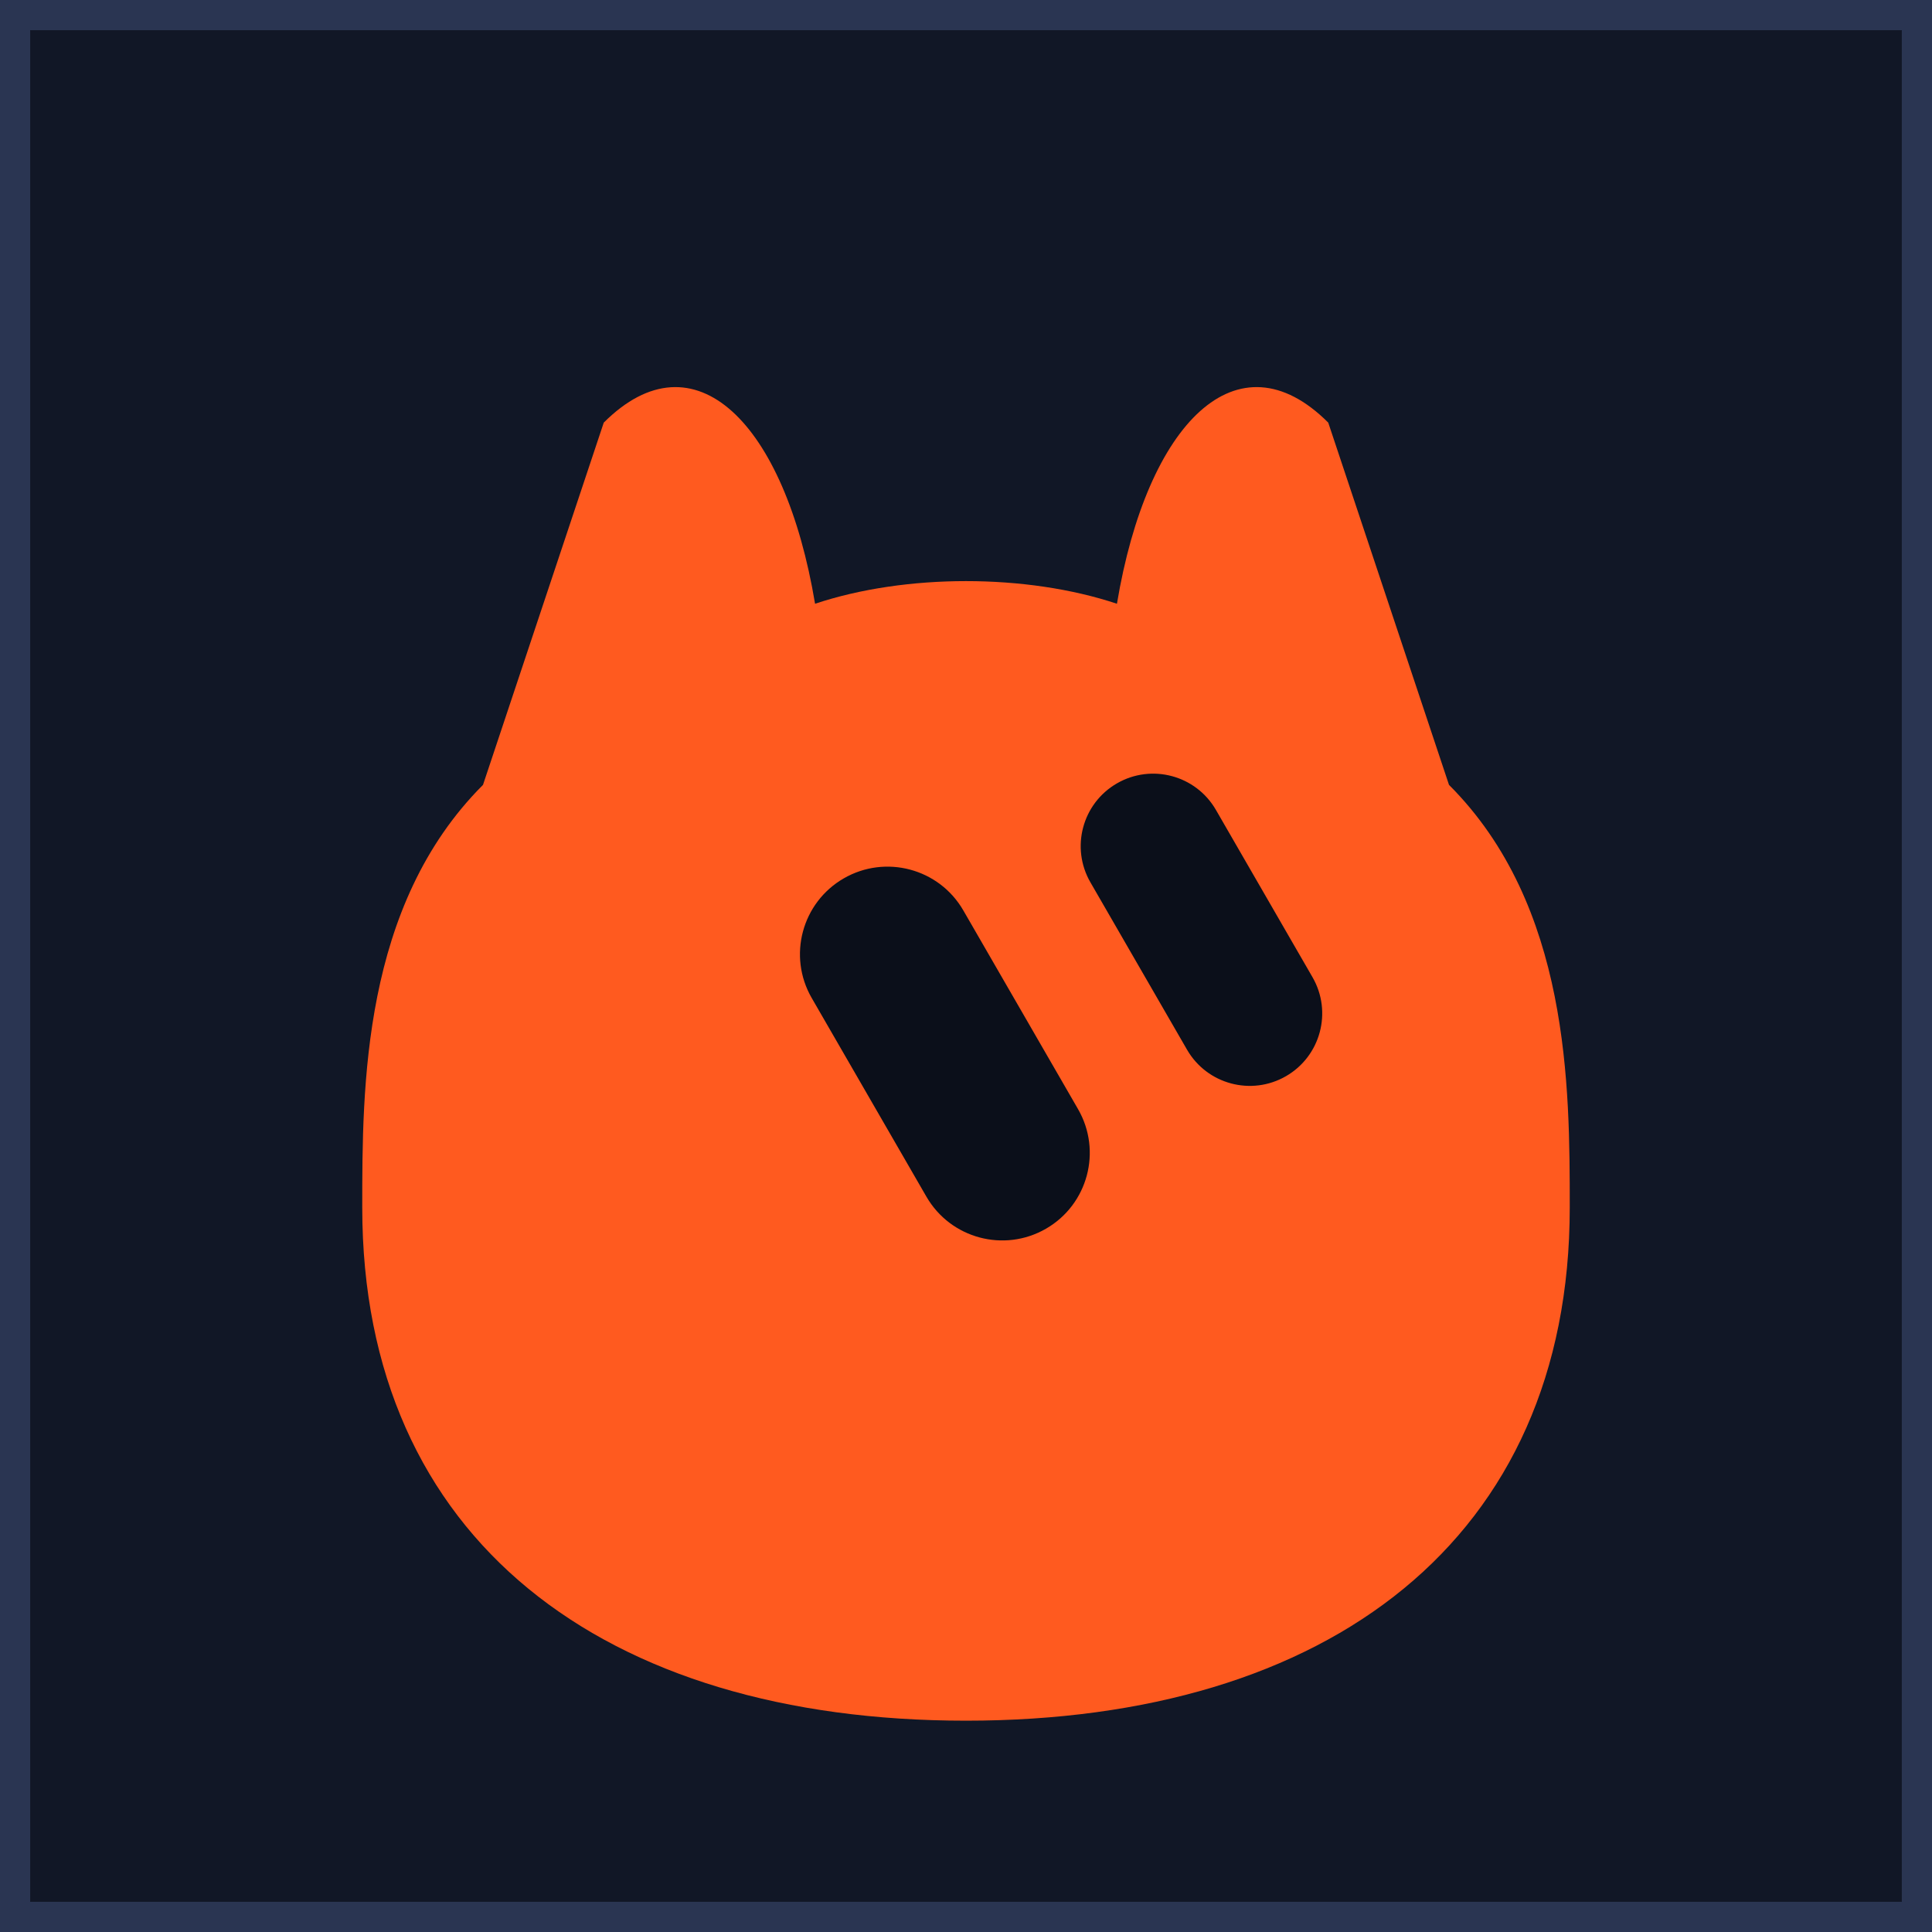
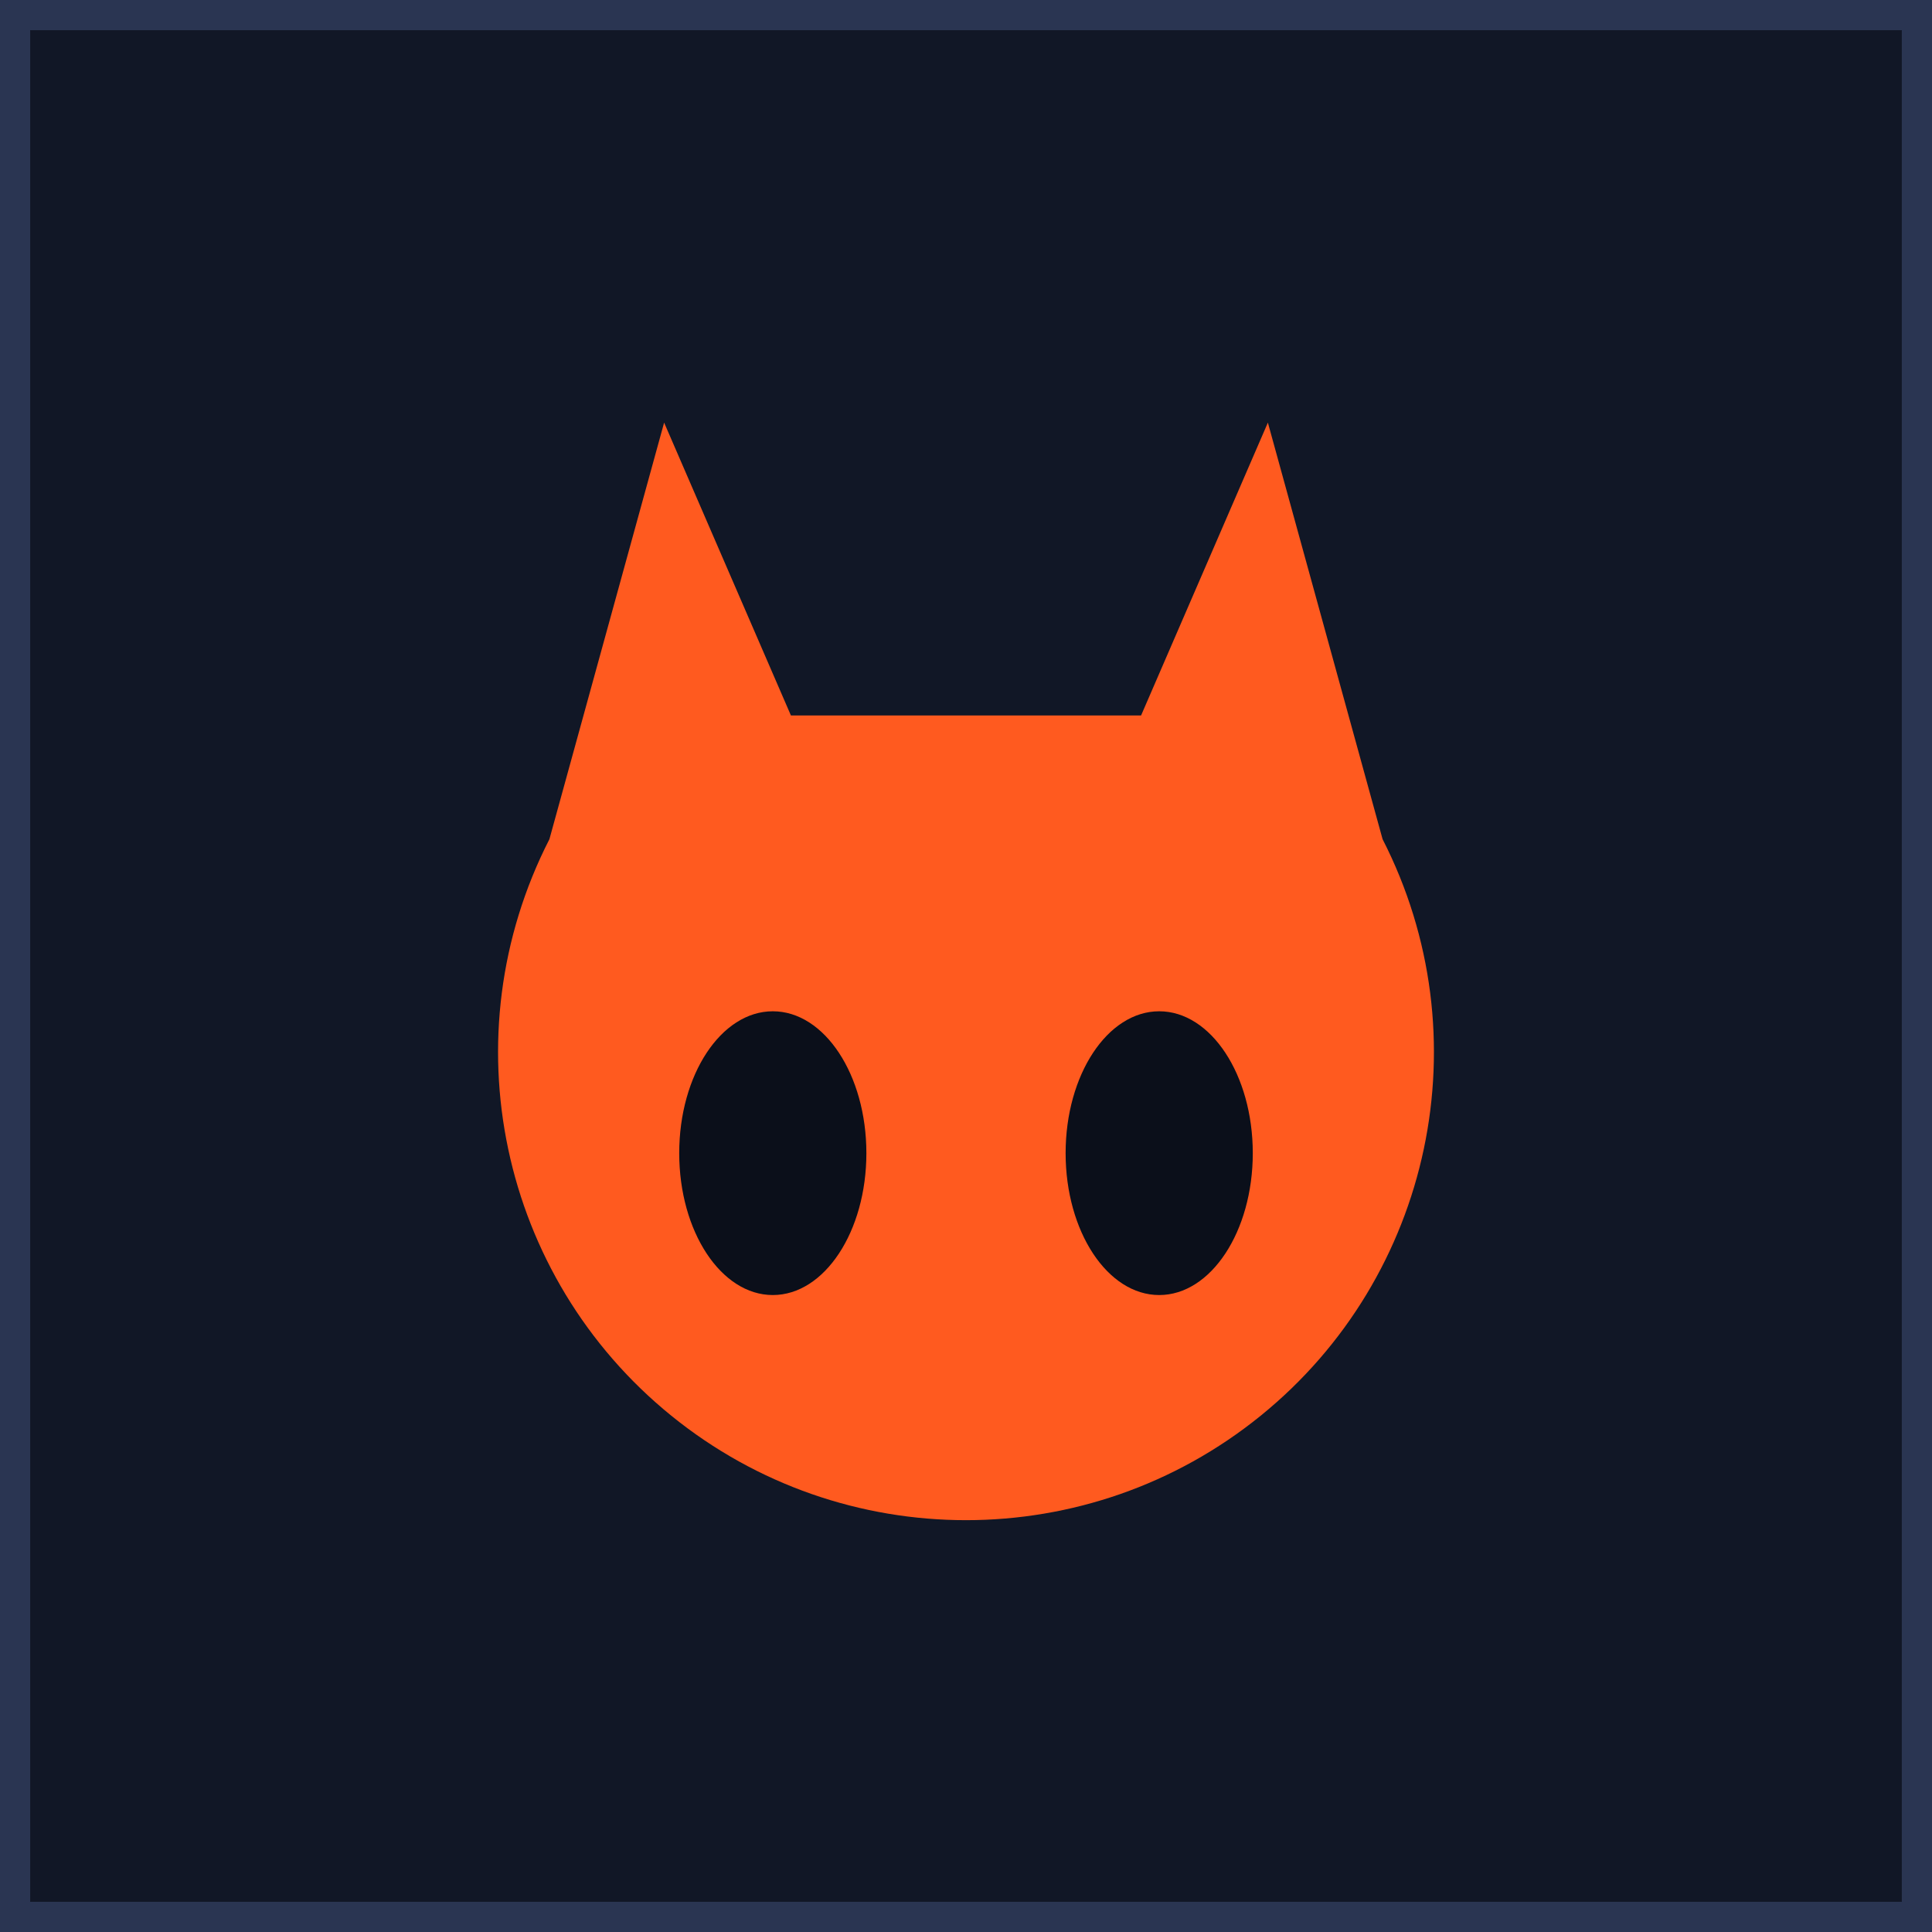
<svg xmlns="http://www.w3.org/2000/svg" width="512" height="512" viewBox="0 0 64 64" fill="none">
  <rect width="64" height="64" fill="#111726" />
  <rect x=".5" y=".5" width="63" height="63" stroke="#2a3552" />
-   <path d="M20 14L16 26C12 30 12 36 12 40C12 51 20 57 32 57C44 57 52 51 52 40C52 36 52 30 48 26L44 14C41 11 38 14 37 20C34 19 30 19 27 20C26 14 23 11 20 14Z" fill="#ff5a1f" />
-   <rect x="28.4" y="28.2" width="5.8" height="13.4" rx="2.9" fill="#0b0f1a" transform="rotate(-30 31.3 34.9)" />
-   <rect x="37.4" y="25.2" width="4.8" height="11.2" rx="2.4" fill="#0b0f1a" transform="rotate(-30 39.8 30.8)" />
+   <path d="M22 14L18.2 27.8A15.5 15.5 0 1 0 45.8 27.8L42 14L37.8 23.7L26.2 23.7Z" fill="#ff5a1f" />
+   <ellipse cx="25.6" cy="38.2" rx="3.1" ry="4.7" fill="#0b0f1a" />
+   <ellipse cx="38.4" cy="38.2" rx="3.1" ry="4.7" fill="#0b0f1a" />
</svg>
